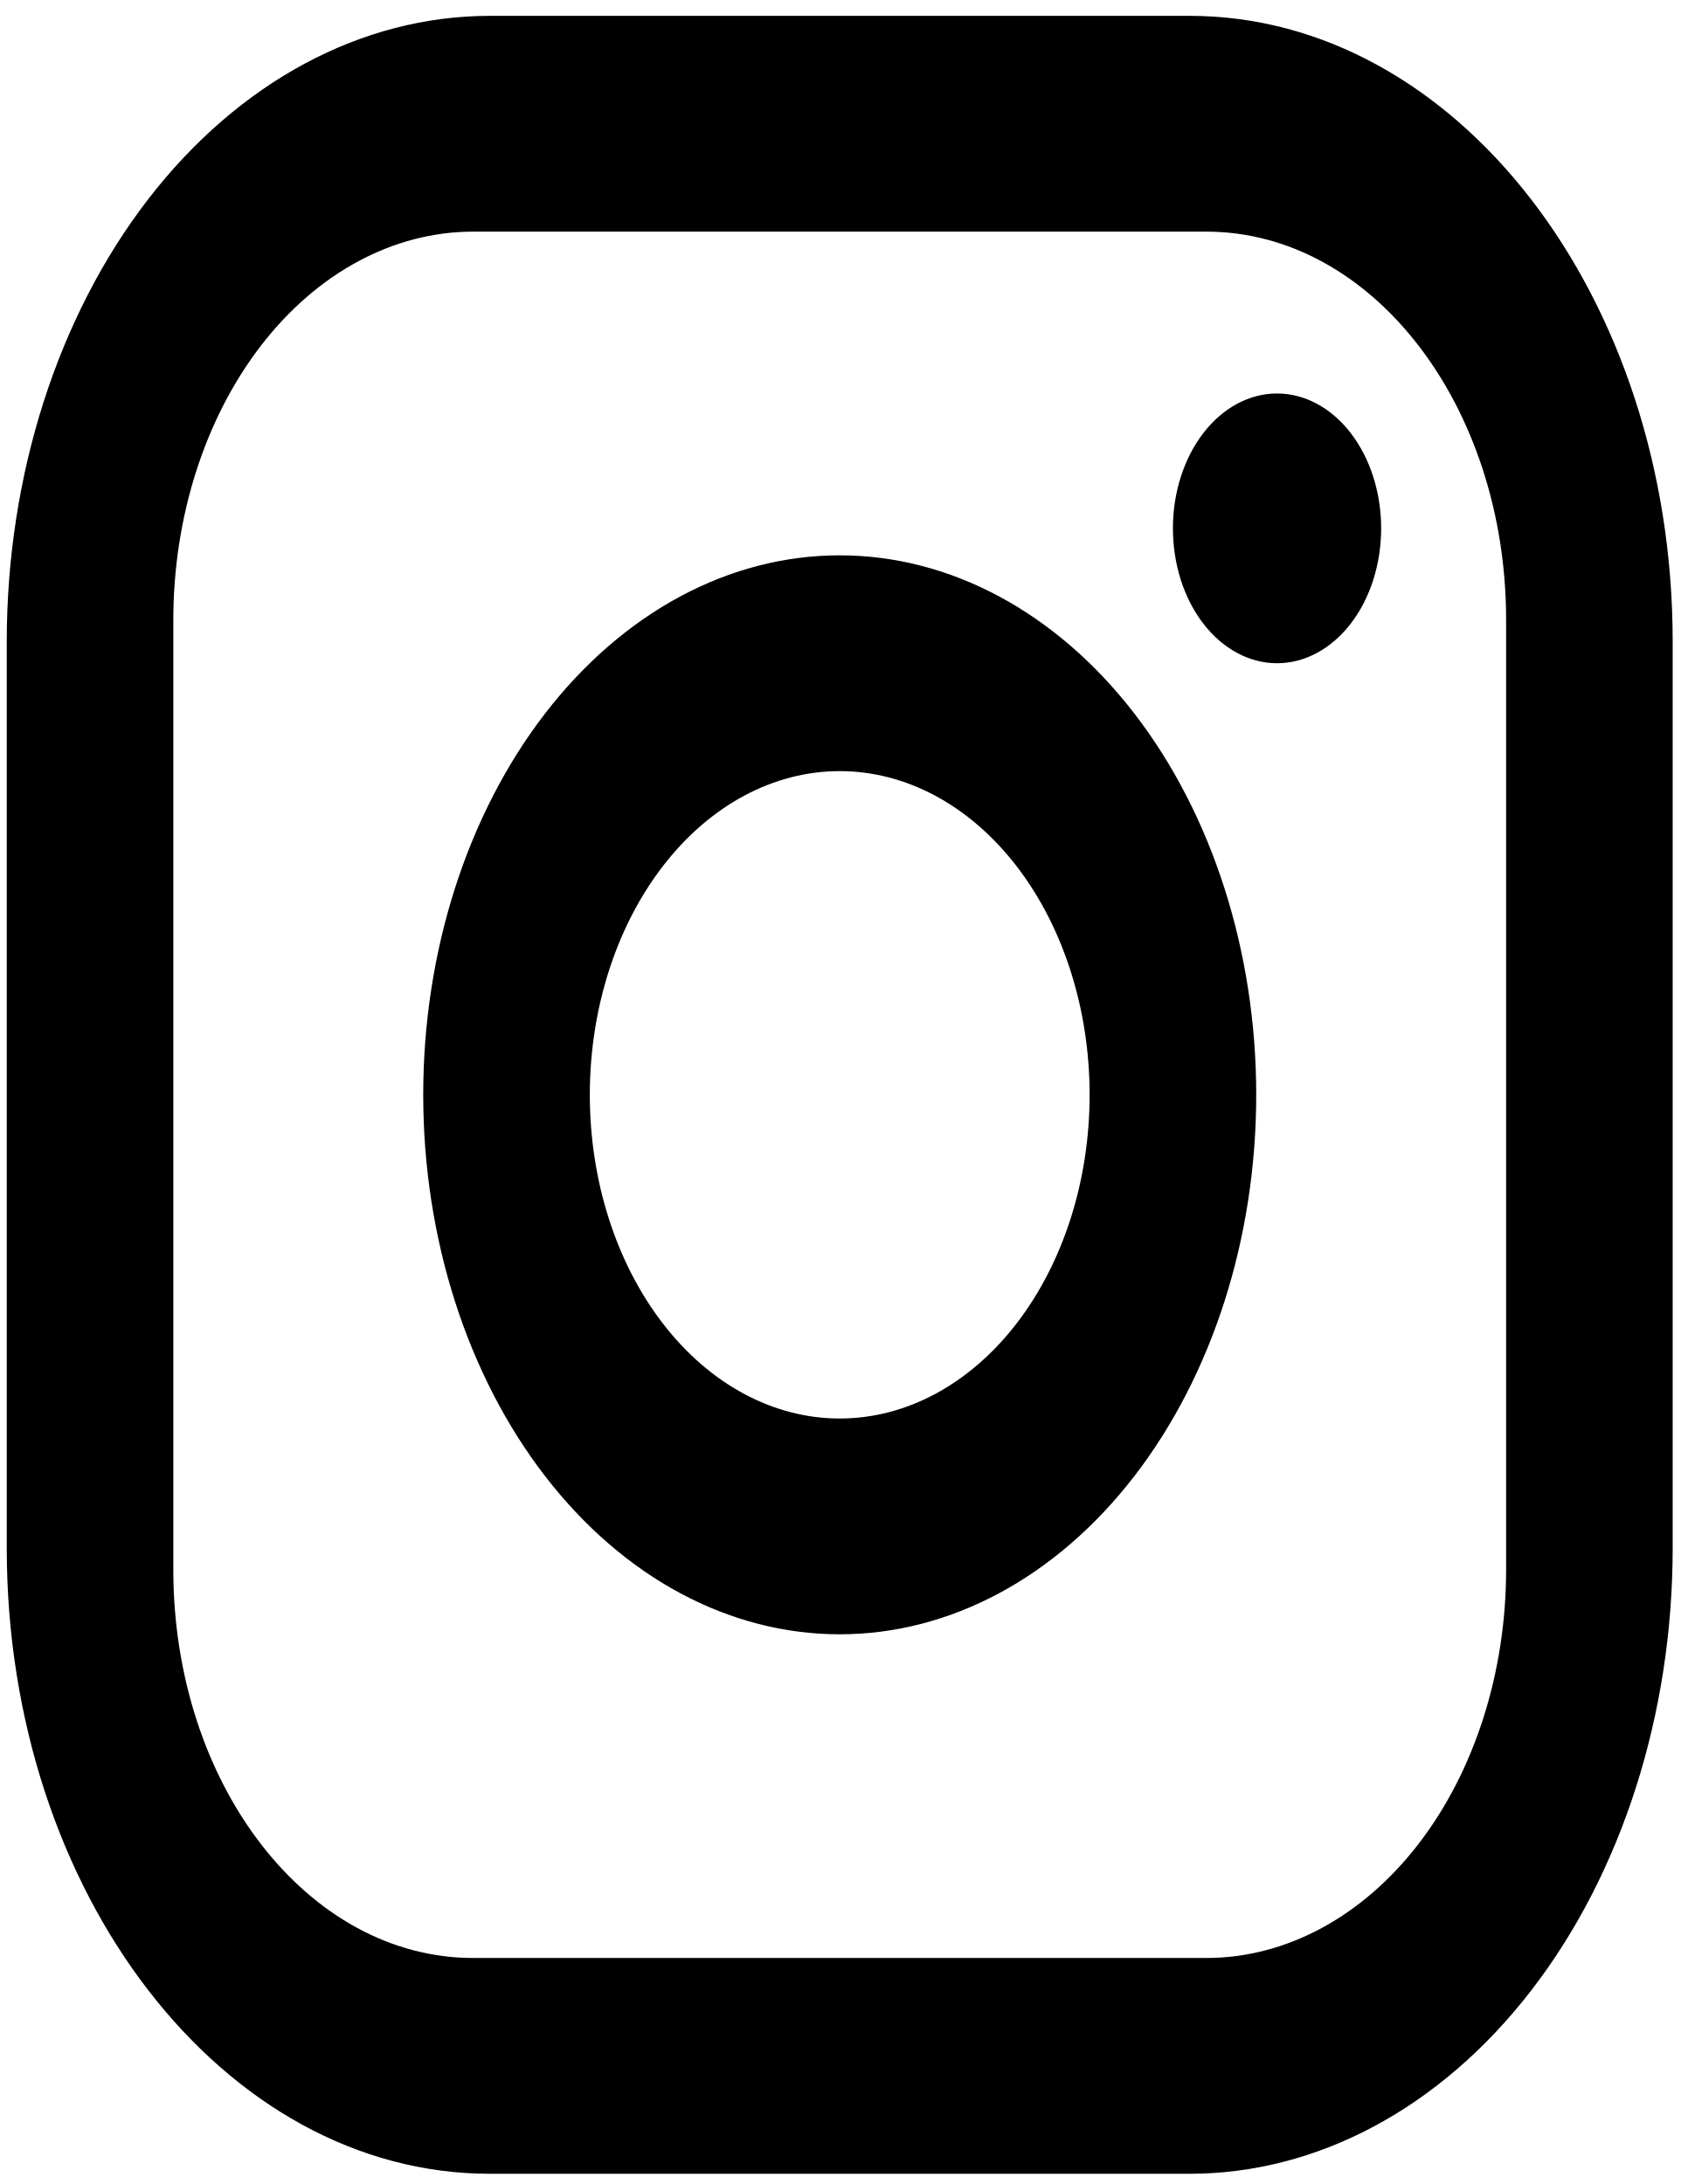
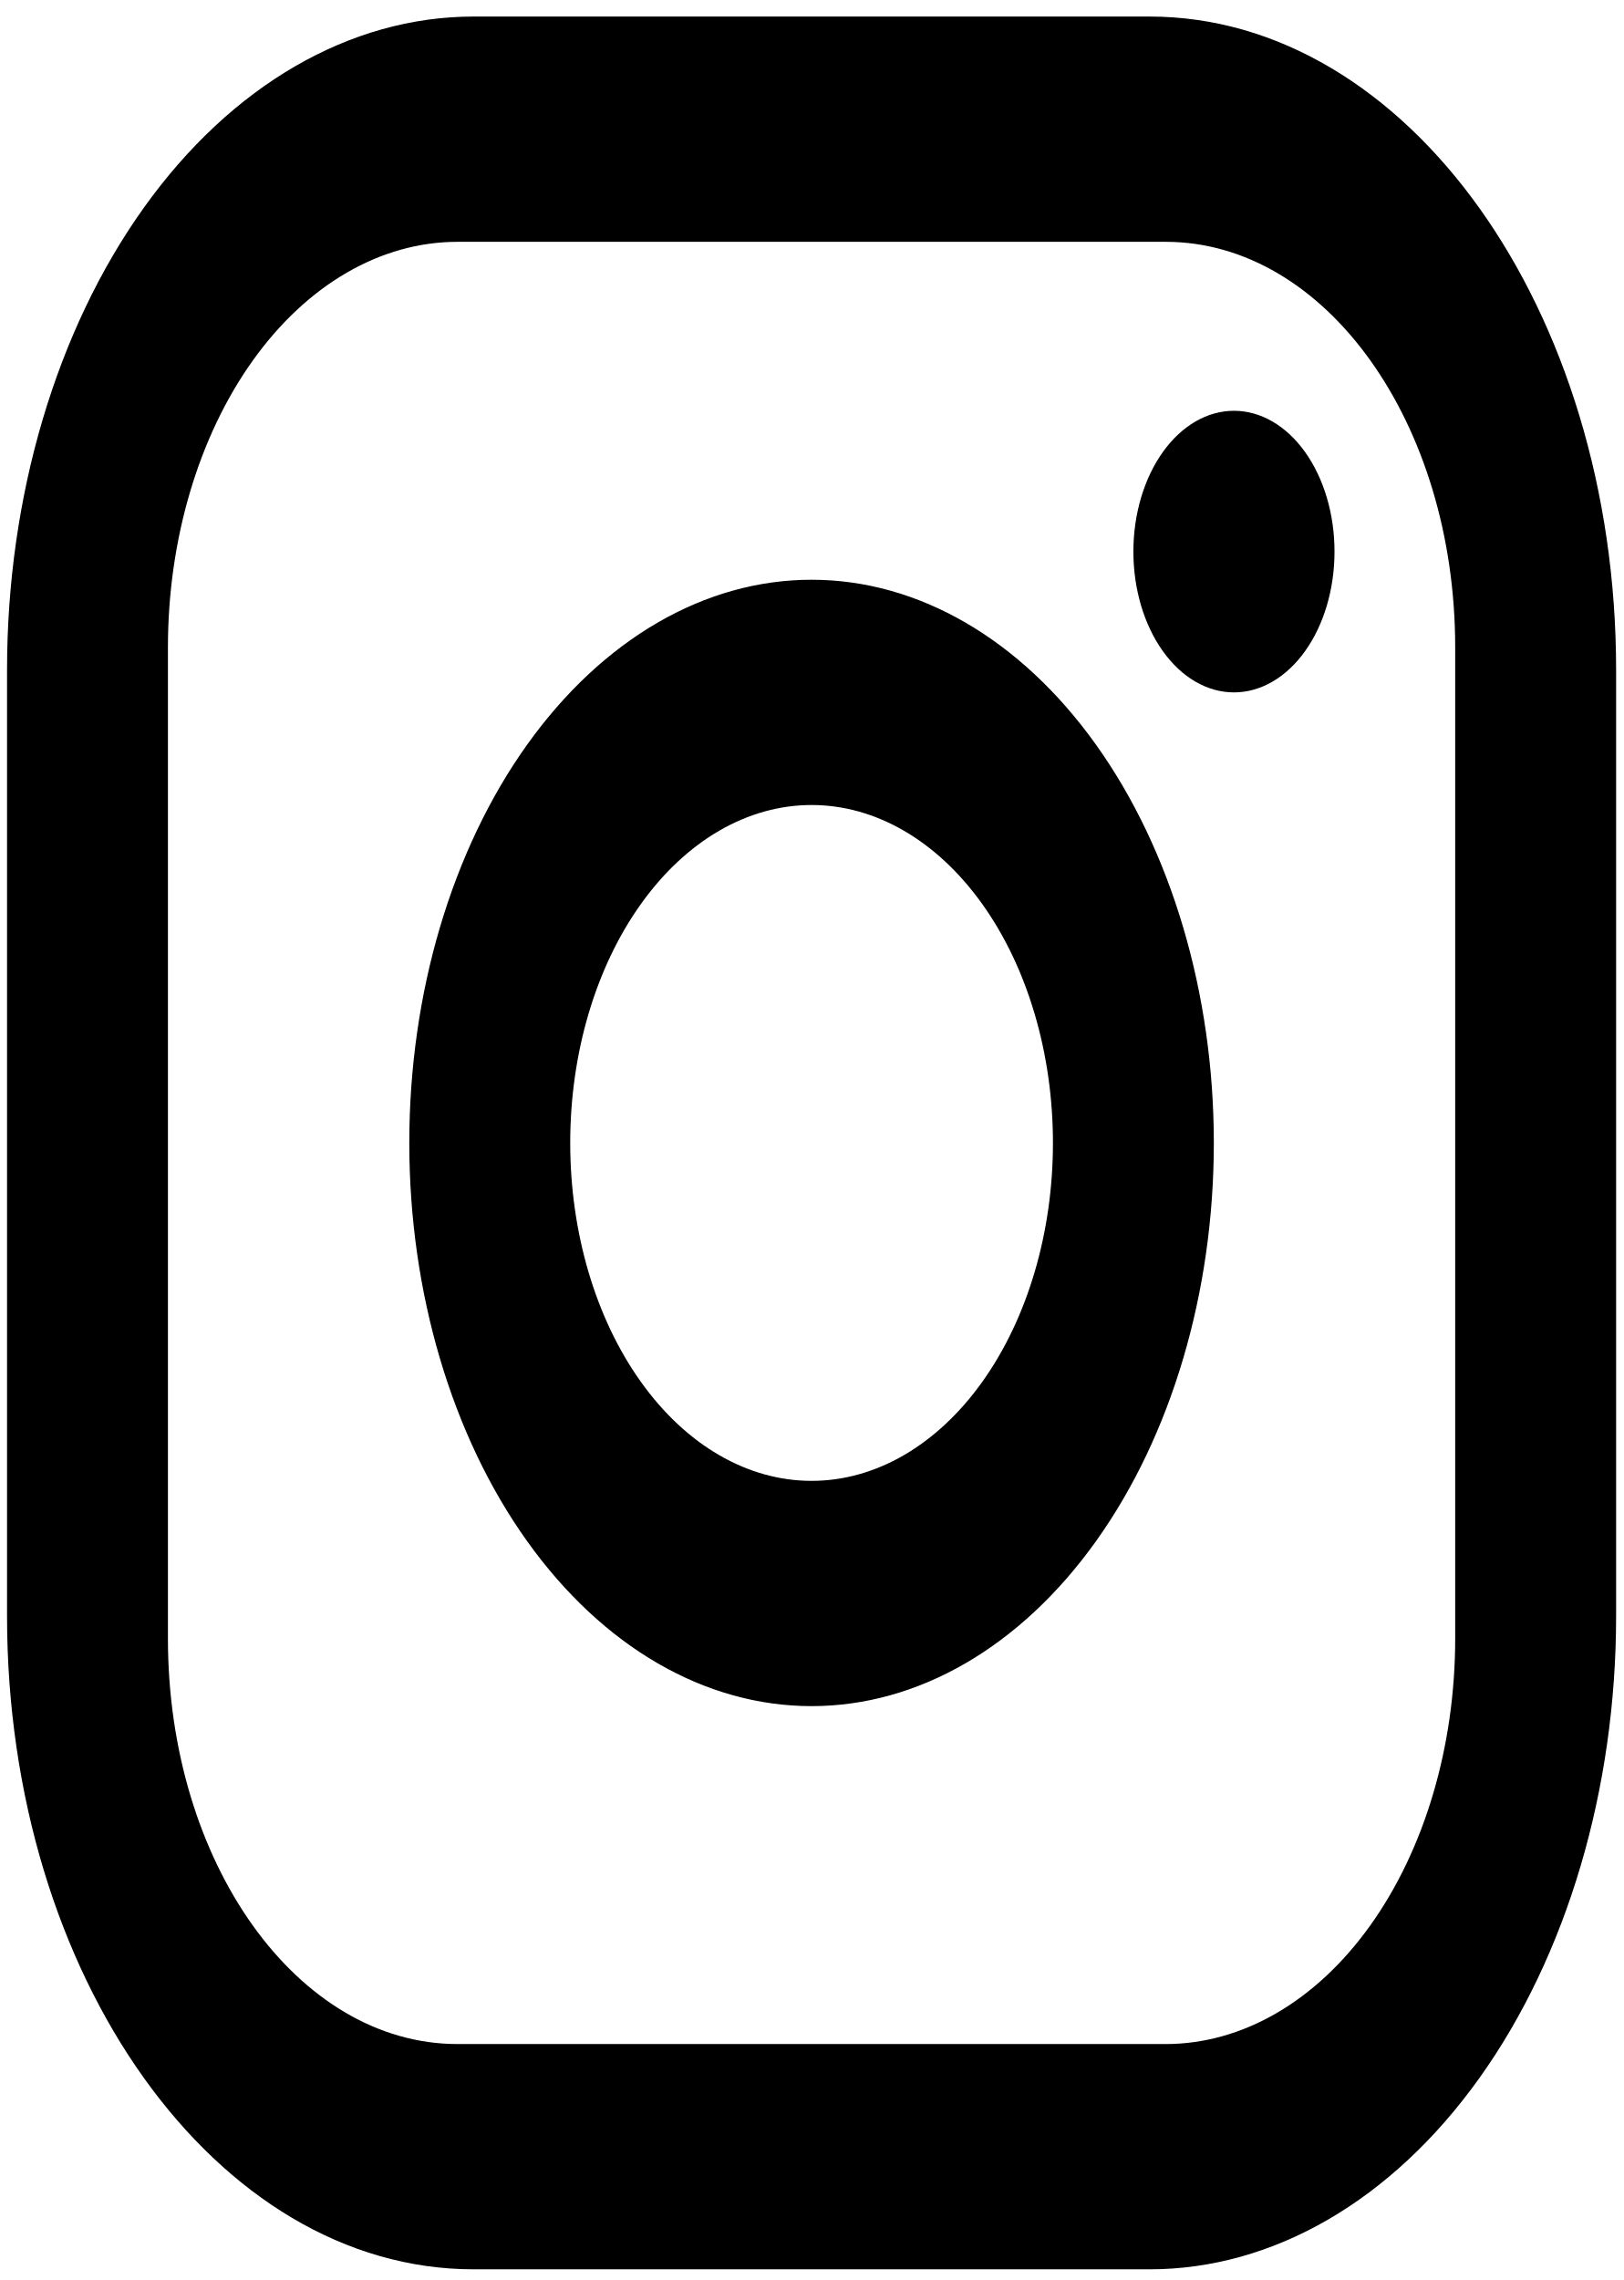
- <svg xmlns="http://www.w3.org/2000/svg" width="51" height="66" viewBox="0 0 51 66" fill="none">
-   <path d="M14.802 0.479H35.944C43.998 0.479 50.542 8.957 50.542 19.391V46.78C50.542 51.795 49.005 56.606 46.267 60.152C43.529 63.699 39.816 65.691 35.944 65.691H14.802C6.748 65.691 0.204 57.214 0.204 46.78V19.391C0.204 14.375 1.742 9.565 4.479 6.018C7.217 2.472 10.93 0.479 14.802 0.479ZM14.299 7C11.895 7 9.591 8.237 7.891 10.438C6.192 12.64 5.237 15.626 5.237 18.739V47.432C5.237 53.92 9.29 59.17 14.299 59.17H36.448C38.851 59.17 41.155 57.933 42.855 55.732C44.554 53.531 45.509 50.545 45.509 47.432V18.739C45.509 12.25 41.456 7 36.448 7H14.299ZM38.587 11.891C39.421 11.891 40.222 12.321 40.812 13.085C41.402 13.85 41.733 14.886 41.733 15.967C41.733 17.048 41.402 18.085 40.812 18.849C40.222 19.613 39.421 20.043 38.587 20.043C37.753 20.043 36.952 19.613 36.362 18.849C35.772 18.085 35.441 17.048 35.441 15.967C35.441 14.886 35.772 13.85 36.362 13.085C36.952 12.321 37.753 11.891 38.587 11.891ZM25.373 16.782C28.711 16.782 31.912 18.5 34.272 21.557C36.632 24.615 37.958 28.761 37.958 33.085C37.958 37.409 36.632 41.556 34.272 44.613C31.912 47.671 28.711 49.388 25.373 49.388C22.035 49.388 18.834 47.671 16.474 44.613C14.114 41.556 12.788 37.409 12.788 33.085C12.788 28.761 14.114 24.615 16.474 21.557C18.834 18.5 22.035 16.782 25.373 16.782ZM25.373 23.303C23.37 23.303 21.45 24.334 20.034 26.169C18.618 28.003 17.822 30.491 17.822 33.085C17.822 35.68 18.618 38.168 20.034 40.002C21.45 41.837 23.37 42.867 25.373 42.867C27.376 42.867 29.296 41.837 30.712 40.002C32.128 38.168 32.924 35.68 32.924 33.085C32.924 30.491 32.128 28.003 30.712 26.169C29.296 24.334 27.376 23.303 25.373 23.303Z" fill="black" />
+ <svg xmlns="http://www.w3.org/2000/svg" width="47" height="66" viewBox="0 0 47 66" fill="none">
+   <path d="M13.714 0.479H33.28C40.734 0.479 46.79 8.957 46.79 19.391V46.78C46.79 51.795 45.367 56.606 42.833 60.152C40.299 63.699 36.863 65.691 33.28 65.691H13.714C6.26 65.691 0.204 57.214 0.204 46.78V19.391C0.204 14.375 1.627 9.565 4.161 6.018C6.694 2.472 10.131 0.479 13.714 0.479ZM13.248 7C11.024 7 8.891 8.237 7.318 10.438C5.746 12.64 4.862 15.626 4.862 18.739V47.432C4.862 53.92 8.612 59.17 13.248 59.17H33.746C35.97 59.17 38.103 57.933 39.675 55.732C41.248 53.531 42.131 50.545 42.131 47.432V18.739C42.131 12.25 38.381 7 33.746 7H13.248ZM35.726 11.891C36.498 11.891 37.239 12.321 37.785 13.085C38.331 13.85 38.637 14.886 38.637 15.967C38.637 17.048 38.331 18.085 37.785 18.849C37.239 19.613 36.498 20.043 35.726 20.043C34.953 20.043 34.213 19.613 33.667 18.849C33.121 18.085 32.814 17.048 32.814 15.967C32.814 14.886 33.121 13.85 33.667 13.085C34.213 12.321 34.953 11.891 35.726 11.891ZM23.497 16.782C26.586 16.782 29.548 18.5 31.732 21.557C33.916 24.615 35.143 28.761 35.143 33.085C35.143 37.409 33.916 41.556 31.732 44.613C29.548 47.671 26.586 49.388 23.497 49.388C20.408 49.388 17.446 47.671 15.261 44.613C13.077 41.556 11.85 37.409 11.85 33.085C11.85 28.761 13.077 24.615 15.261 21.557C17.446 18.5 20.408 16.782 23.497 16.782ZM23.497 23.303C21.643 23.303 19.866 24.334 18.556 26.169C17.245 28.003 16.509 30.491 16.509 33.085C16.509 35.68 17.245 38.168 18.556 40.002C19.866 41.837 21.643 42.867 23.497 42.867C25.35 42.867 27.128 41.837 28.438 40.002C29.749 38.168 30.485 35.68 30.485 33.085C30.485 30.491 29.749 28.003 28.438 26.169C27.128 24.334 25.35 23.303 23.497 23.303Z" fill="black" />
</svg>
